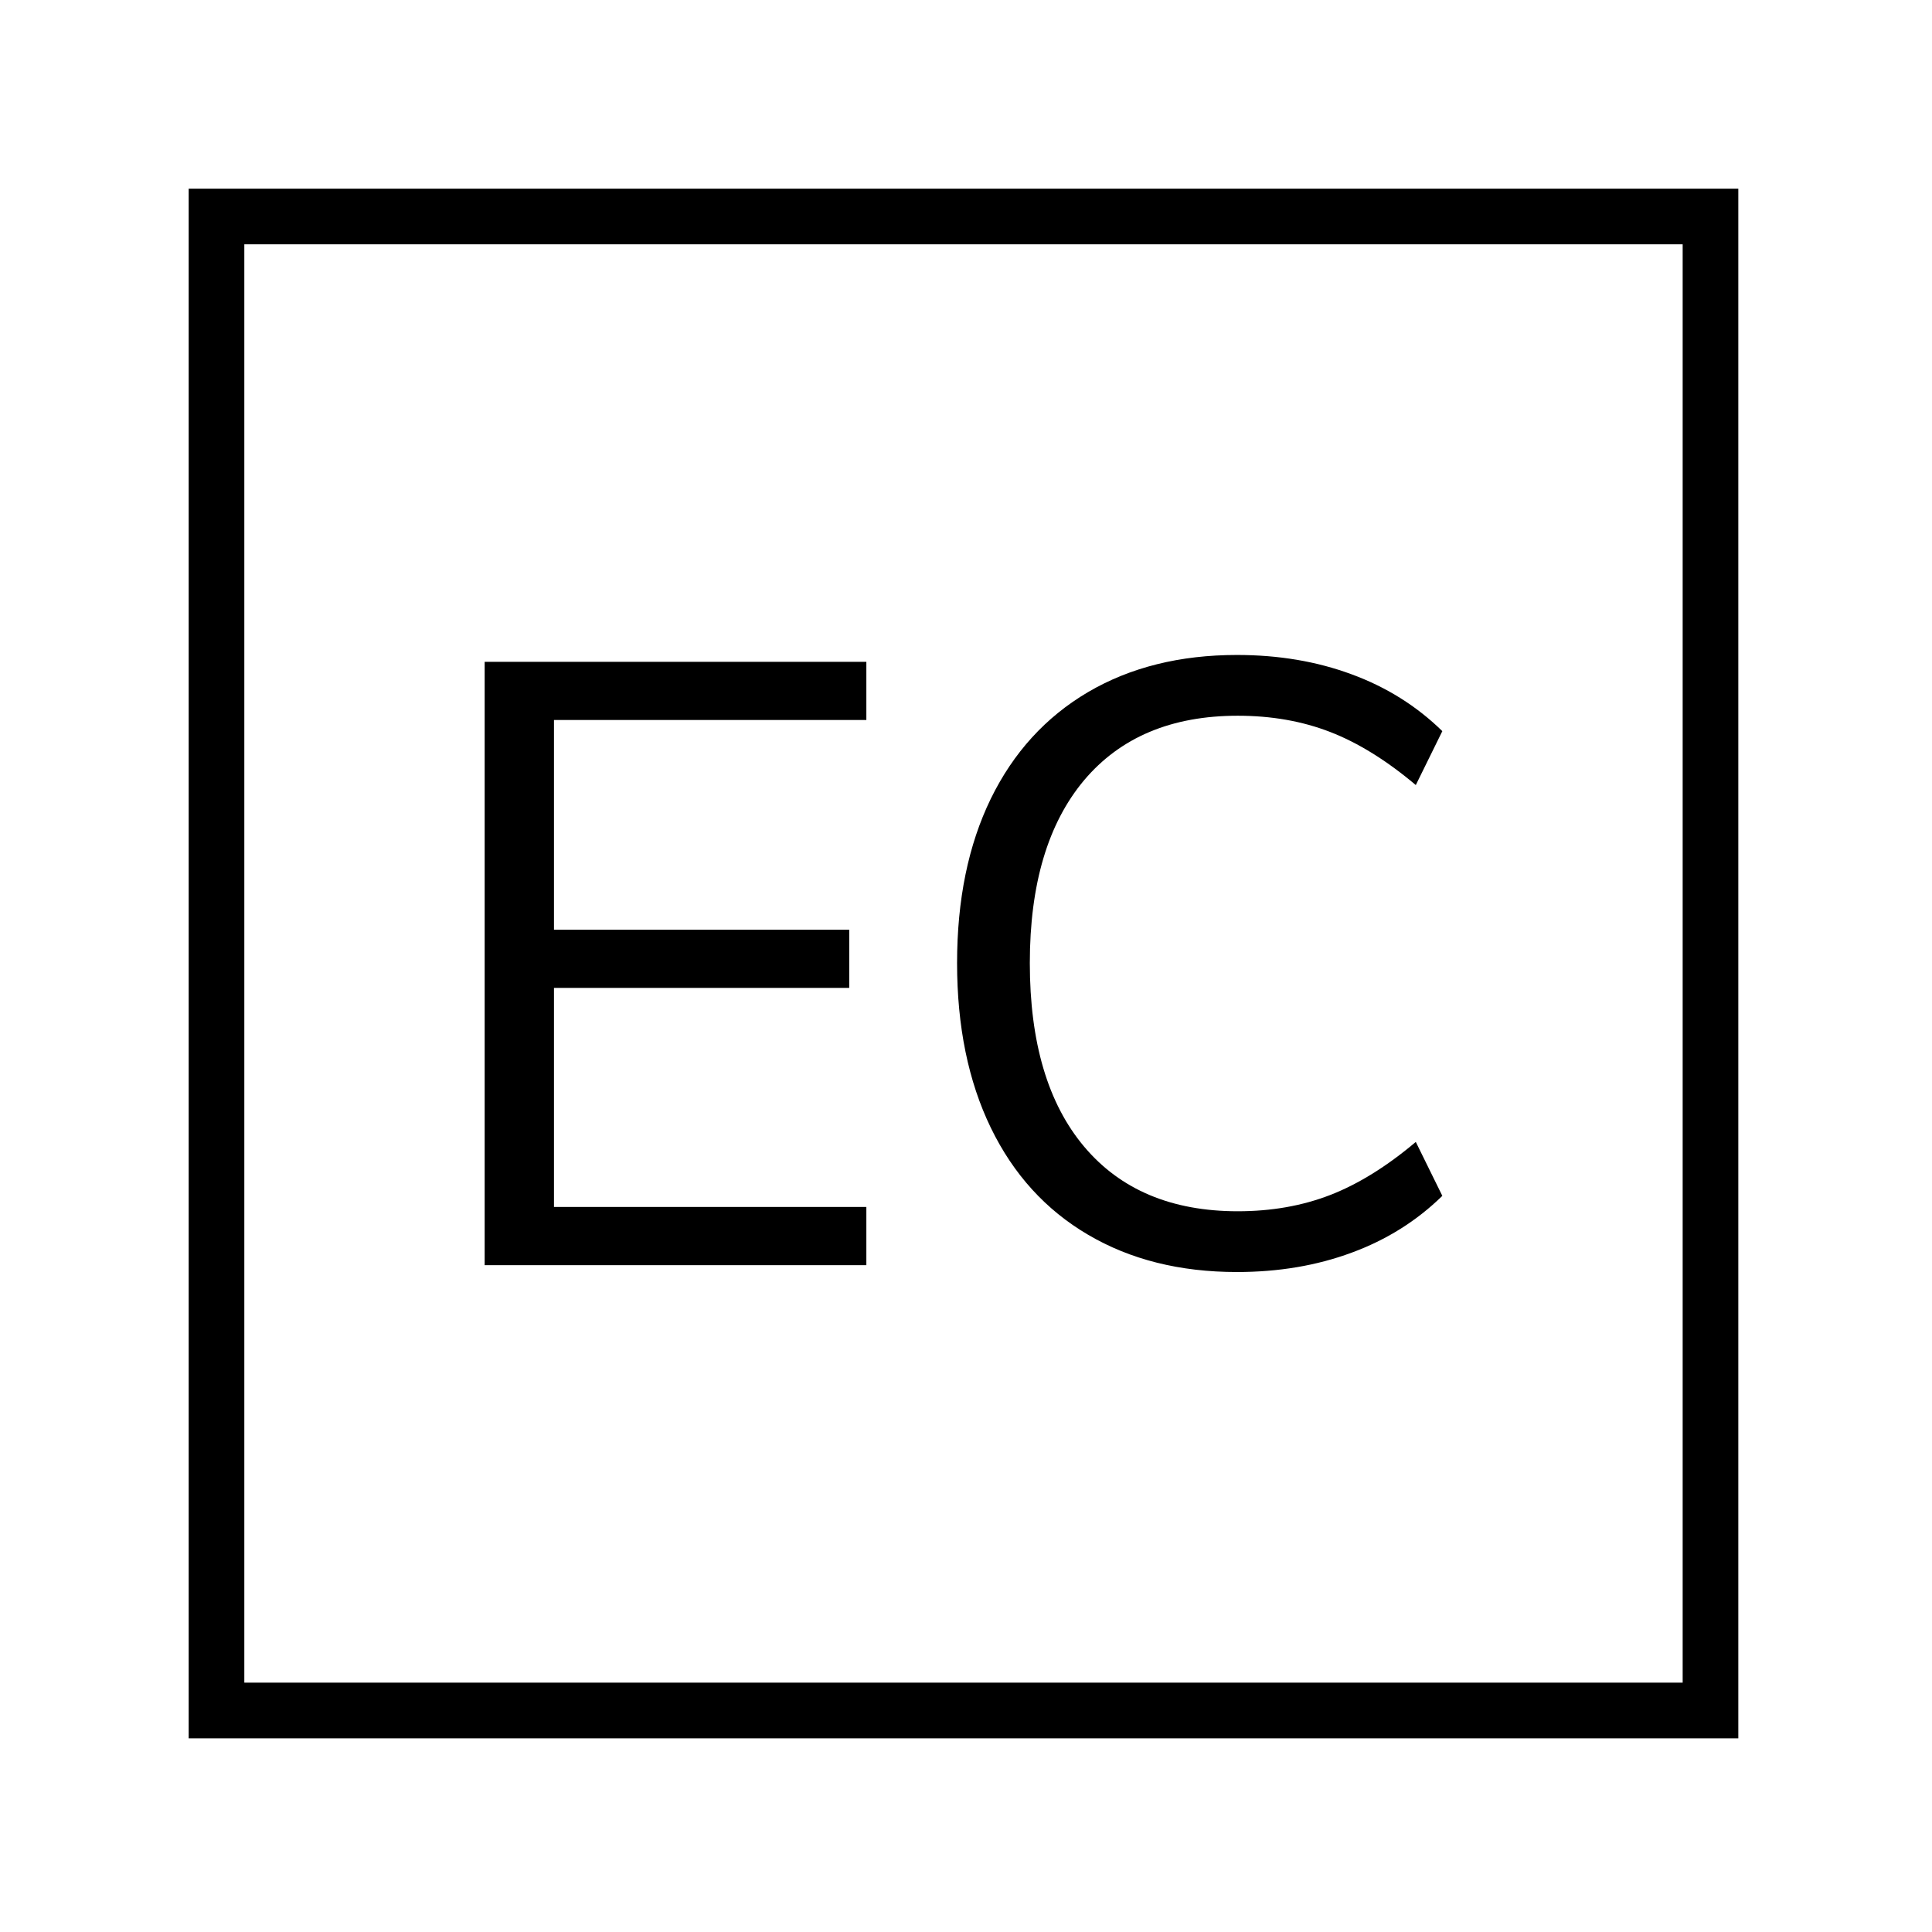
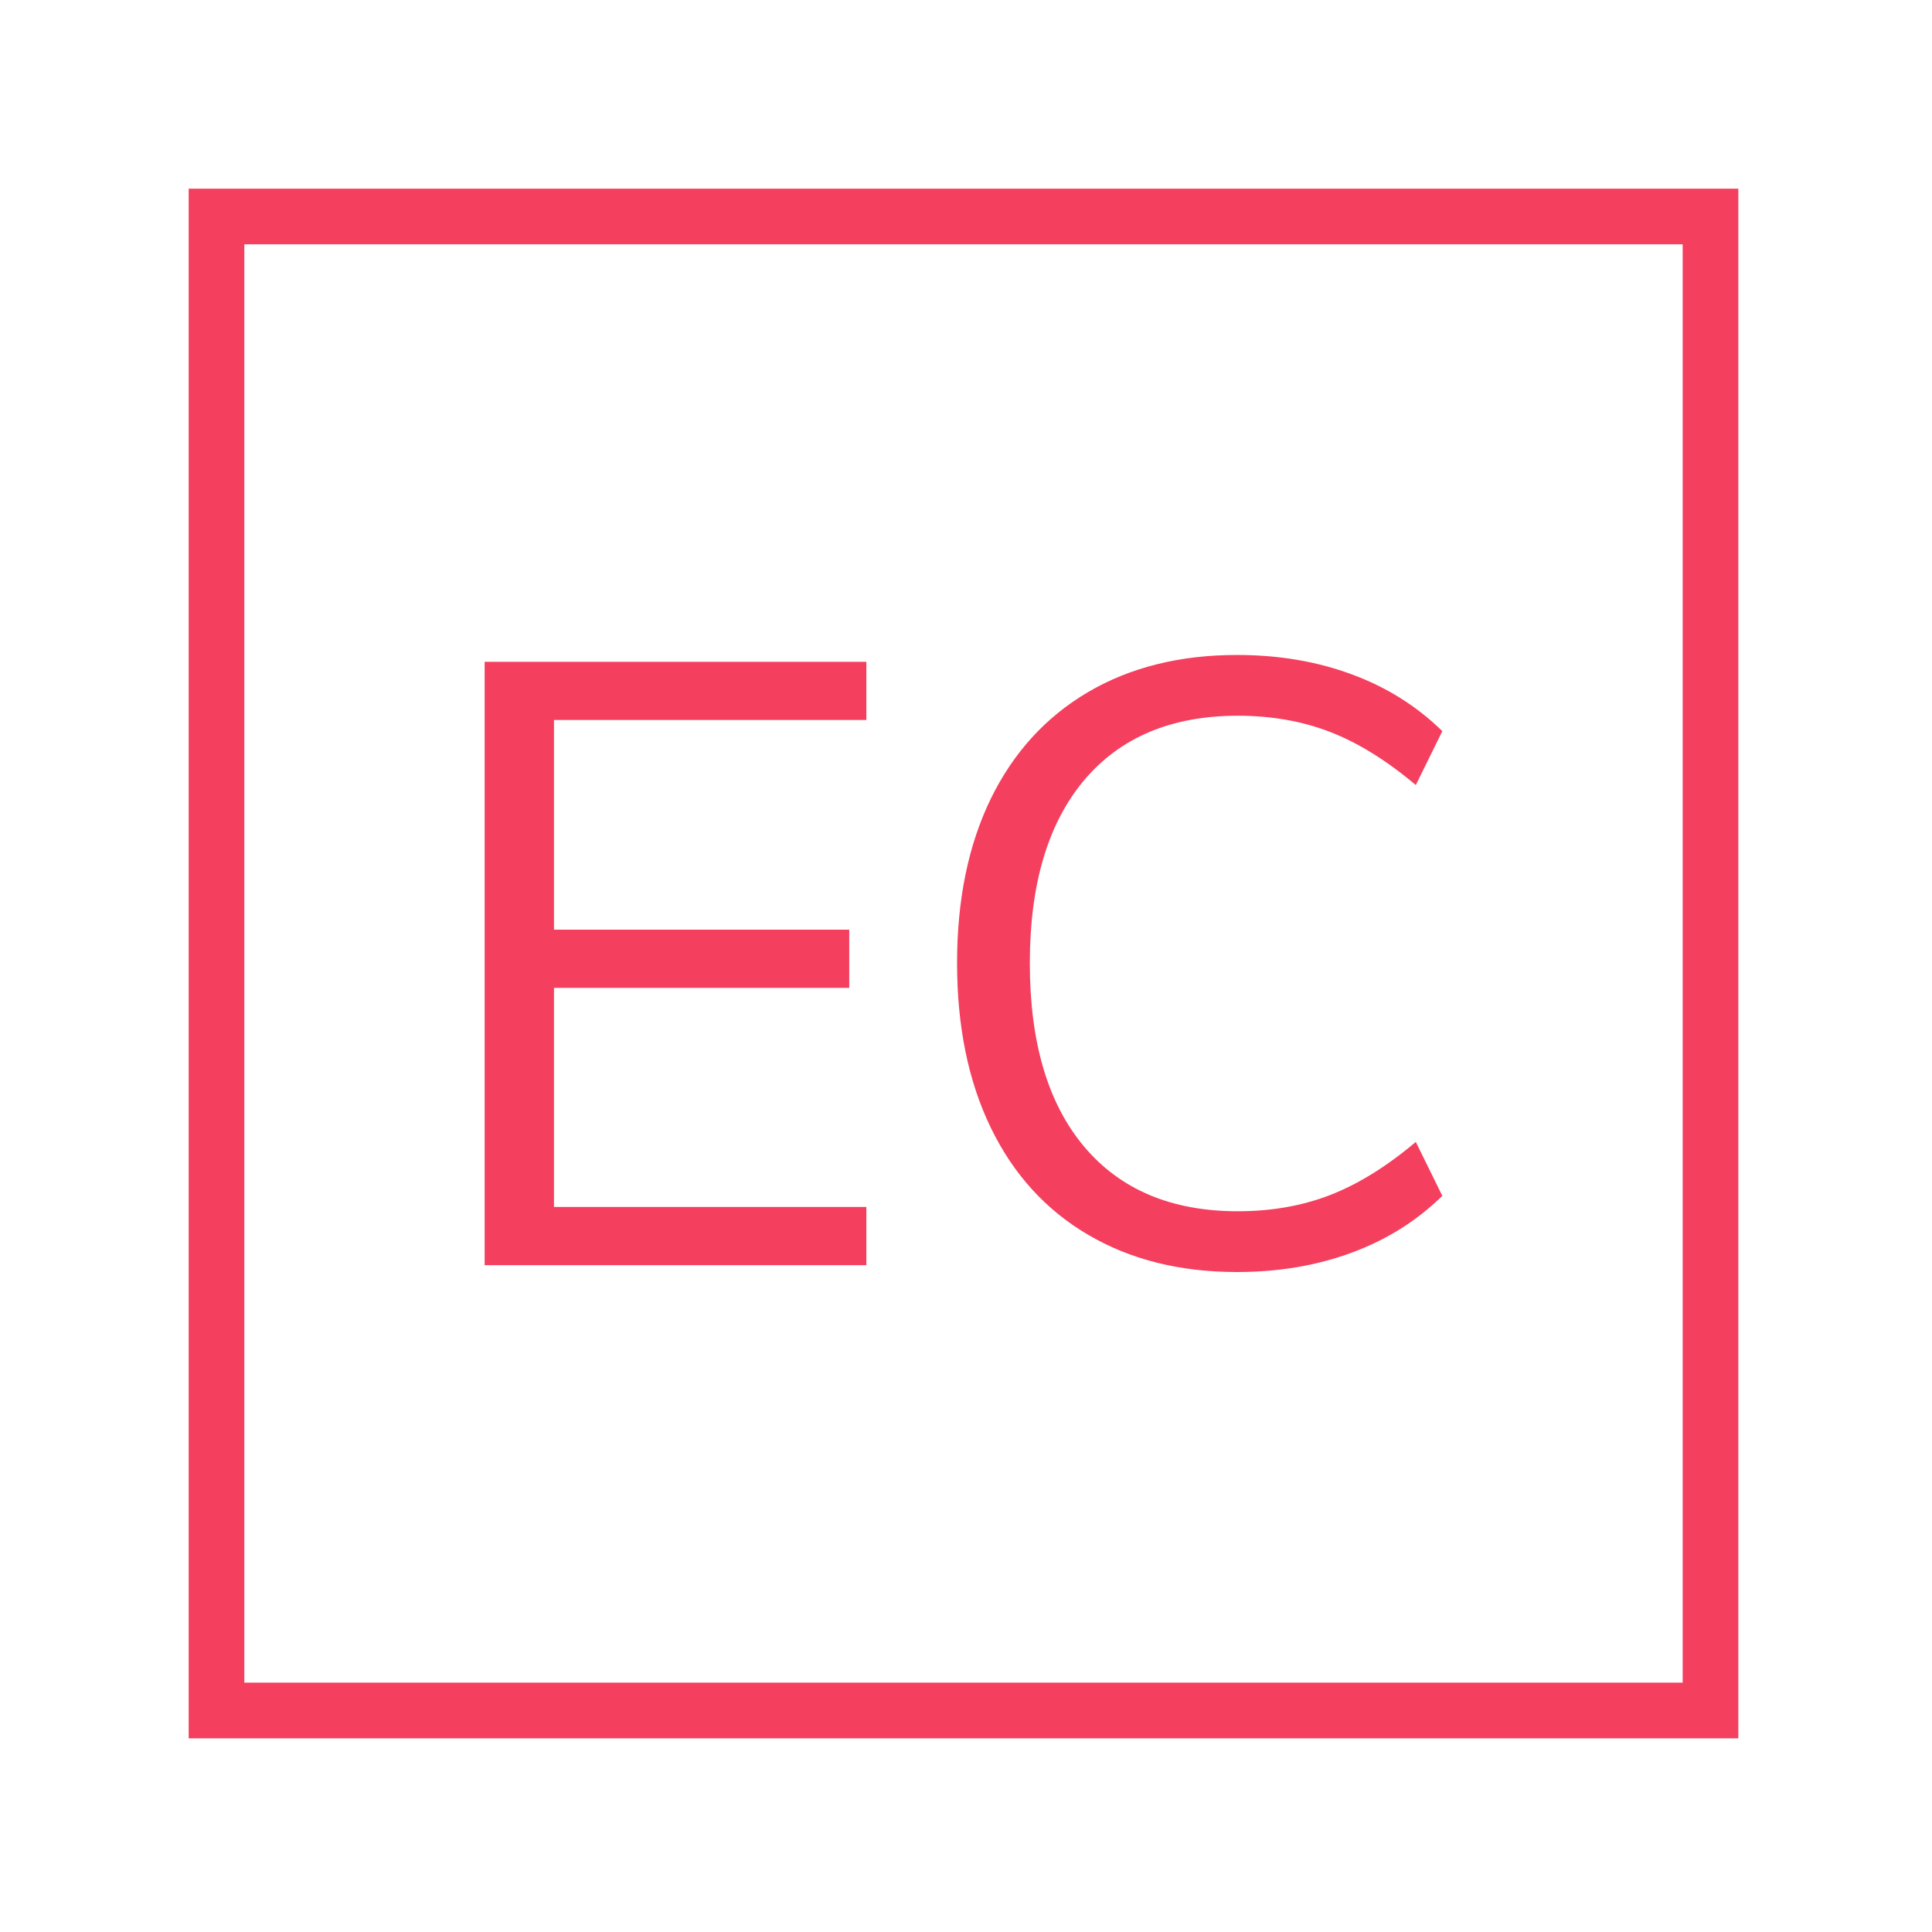
<svg xmlns="http://www.w3.org/2000/svg" version="1.1" width="128" height="128" viewBox="0 0 128 128">
  <g transform="matrix(0.8046875,0,0,0.8046875,12.33387,12.33387)">
    <svg viewBox="0 0 155 155" data-background-color="#ffffff" preserveAspectRatio="xMidYMid meet" height="128" width="128">
      <g id="tight-bounds" transform="matrix(1,0,0,1,0.25,0.25)">
        <svg viewBox="0 0 154.5 154.5" height="154.5" width="154.5">
          <g>
            <svg />
          </g>
          <g>
            <svg viewBox="0 0 154.5 154.5" height="154.5" width="154.5">
              <g transform="matrix(1,0,0,1,29.5095,46.48959)">
                <svg viewBox="0 0 95.481 61.521" height="61.521" width="95.481">
                  <g>
                    <svg viewBox="0 0 95.481 61.521" height="61.521" width="95.481">
                      <g>
                        <svg viewBox="0 0 95.481 61.521" height="61.521" width="95.481">
                          <g>
                            <svg viewBox="0 0 95.481 61.521" height="61.521" width="95.481">
                              <g>
                                <svg viewBox="0 0 95.481 61.521" height="61.521" width="95.481">
                                  <g transform="matrix(1,0,0,1,0,0)">
-                                     <svg width="95.481" viewBox="4.35 -35.65 55.95 36.05" height="61.521" data-palette-color="#000000">
-                                       <path d="M26.65 0L4.35 0 4.35-35.25 26.65-35.25 26.65-31.85 8.4-31.85 8.4-19.6 25.65-19.6 25.65-16.2 8.4-16.2 8.4-3.4 26.65-3.4 26.65 0ZM48.3 0.4Q43.3 0.4 39.6-1.78 35.9-3.95 33.92-8.03 31.95-12.1 31.95-17.65L31.95-17.65Q31.95-23.2 33.92-27.25 35.9-31.3 39.6-33.48 43.3-35.65 48.3-35.65L48.3-35.65Q51.95-35.65 55-34.52 58.05-33.4 60.3-31.2L60.3-31.2 58.75-28.05Q56.2-30.2 53.75-31.15 51.3-32.1 48.35-32.1L48.35-32.1Q42.55-32.1 39.37-28.33 36.2-24.55 36.2-17.65L36.2-17.65Q36.2-10.7 39.37-6.93 42.55-3.15 48.35-3.15L48.35-3.15Q51.3-3.15 53.75-4.1 56.2-5.05 58.75-7.2L58.75-7.2 60.3-4.05Q58.05-1.85 55-0.73 51.95 0.4 48.3 0.4L48.3 0.4Z" opacity="1" transform="matrix(1,0,0,1,0,0)" fill="#000000" class="undefined-text-0" data-fill-palette-color="primary" id="text-0" />
+                                     <svg width="95.481" viewBox="4.35 -35.65 55.95 36.05" height="61.521" data-palette-color="#f43f5e">
+                                       <path d="M26.65 0L4.35 0 4.35-35.25 26.65-35.25 26.65-31.85 8.4-31.85 8.4-19.6 25.65-19.6 25.65-16.2 8.4-16.2 8.4-3.4 26.65-3.4 26.65 0ZM48.3 0.4Q43.3 0.4 39.6-1.78 35.9-3.95 33.92-8.03 31.95-12.1 31.95-17.65L31.95-17.65Q31.95-23.2 33.92-27.25 35.9-31.3 39.6-33.48 43.3-35.65 48.3-35.65L48.3-35.65Q51.95-35.65 55-34.52 58.05-33.4 60.3-31.2L60.3-31.2 58.75-28.05Q56.2-30.2 53.75-31.15 51.3-32.1 48.35-32.1L48.35-32.1Q42.55-32.1 39.37-28.33 36.2-24.55 36.2-17.65L36.2-17.65Q36.2-10.7 39.37-6.93 42.55-3.15 48.35-3.15L48.35-3.15Q51.3-3.15 53.75-4.1 56.2-5.05 58.75-7.2L58.75-7.2 60.3-4.05Q58.05-1.85 55-0.73 51.95 0.4 48.3 0.4L48.3 0.4Z" opacity="1" transform="matrix(1,0,0,1,0,0)" fill="#f43f5e" class="undefined-text-0" data-fill-palette-color="primary" id="text-0" />
                                    </svg>
                                  </g>
                                </svg>
                              </g>
                            </svg>
                          </g>
                        </svg>
                      </g>
                    </svg>
                  </g>
                </svg>
              </g>
              <g>
-                 <path d="M0 154.5v-154.5h154.5v154.5zM148.952 148.952v-143.404h-143.404v143.404z" fill="#000000" fill-rule="nonzero" stroke="none" stroke-width="1" stroke-linecap="butt" stroke-linejoin="miter" stroke-miterlimit="10" stroke-dasharray="" stroke-dashoffset="0" font-family="none" font-weight="none" font-size="none" text-anchor="none" style="mix-blend-mode: normal" data-fill-palette-color="tertiary" />
+                 <path d="M0 154.5v-154.5h154.5v154.5zM148.952 148.952v-143.404h-143.404v143.404z" fill="#f43f5e" fill-rule="nonzero" stroke="none" stroke-width="1" stroke-linecap="butt" stroke-linejoin="miter" stroke-miterlimit="10" stroke-dasharray="" stroke-dashoffset="0" font-family="none" font-weight="none" font-size="none" text-anchor="none" style="mix-blend-mode: normal" data-fill-palette-color="tertiary" />
              </g>
            </svg>
          </g>
          <defs />
        </svg>
        <rect width="154.5" height="154.5" fill="none" stroke="none" visibility="hidden" />
      </g>
    </svg>
  </g>
</svg>
